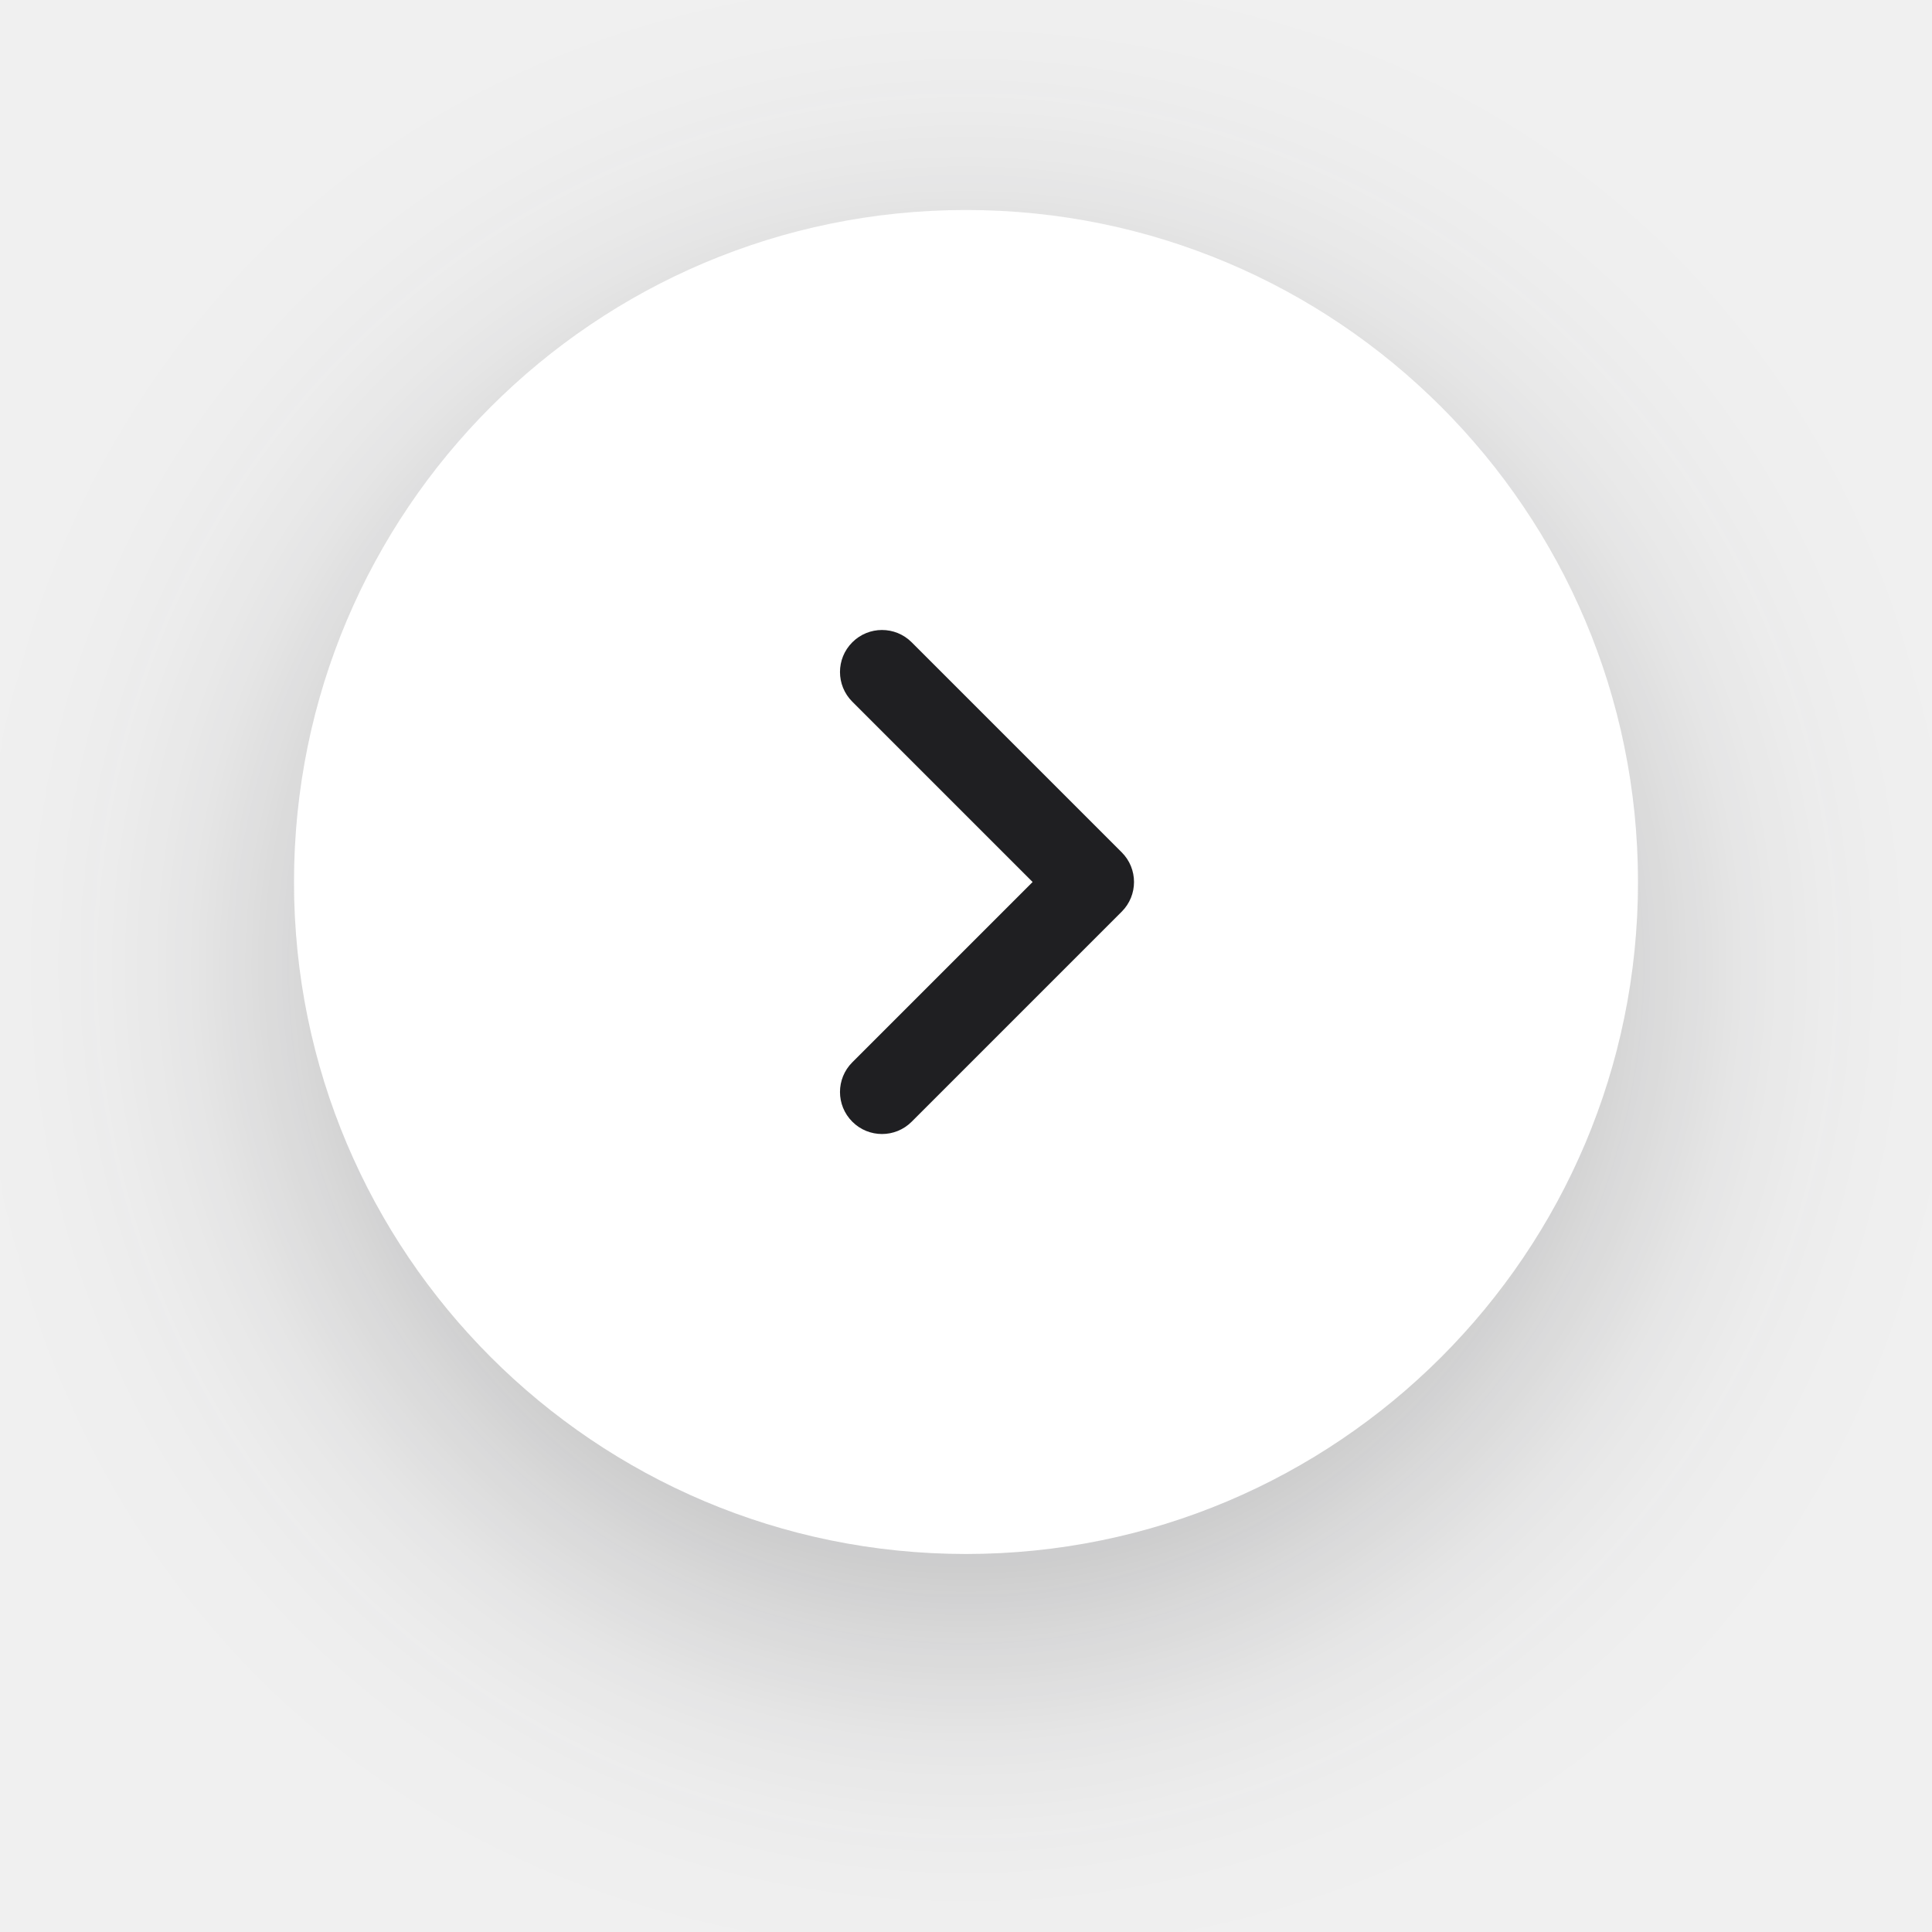
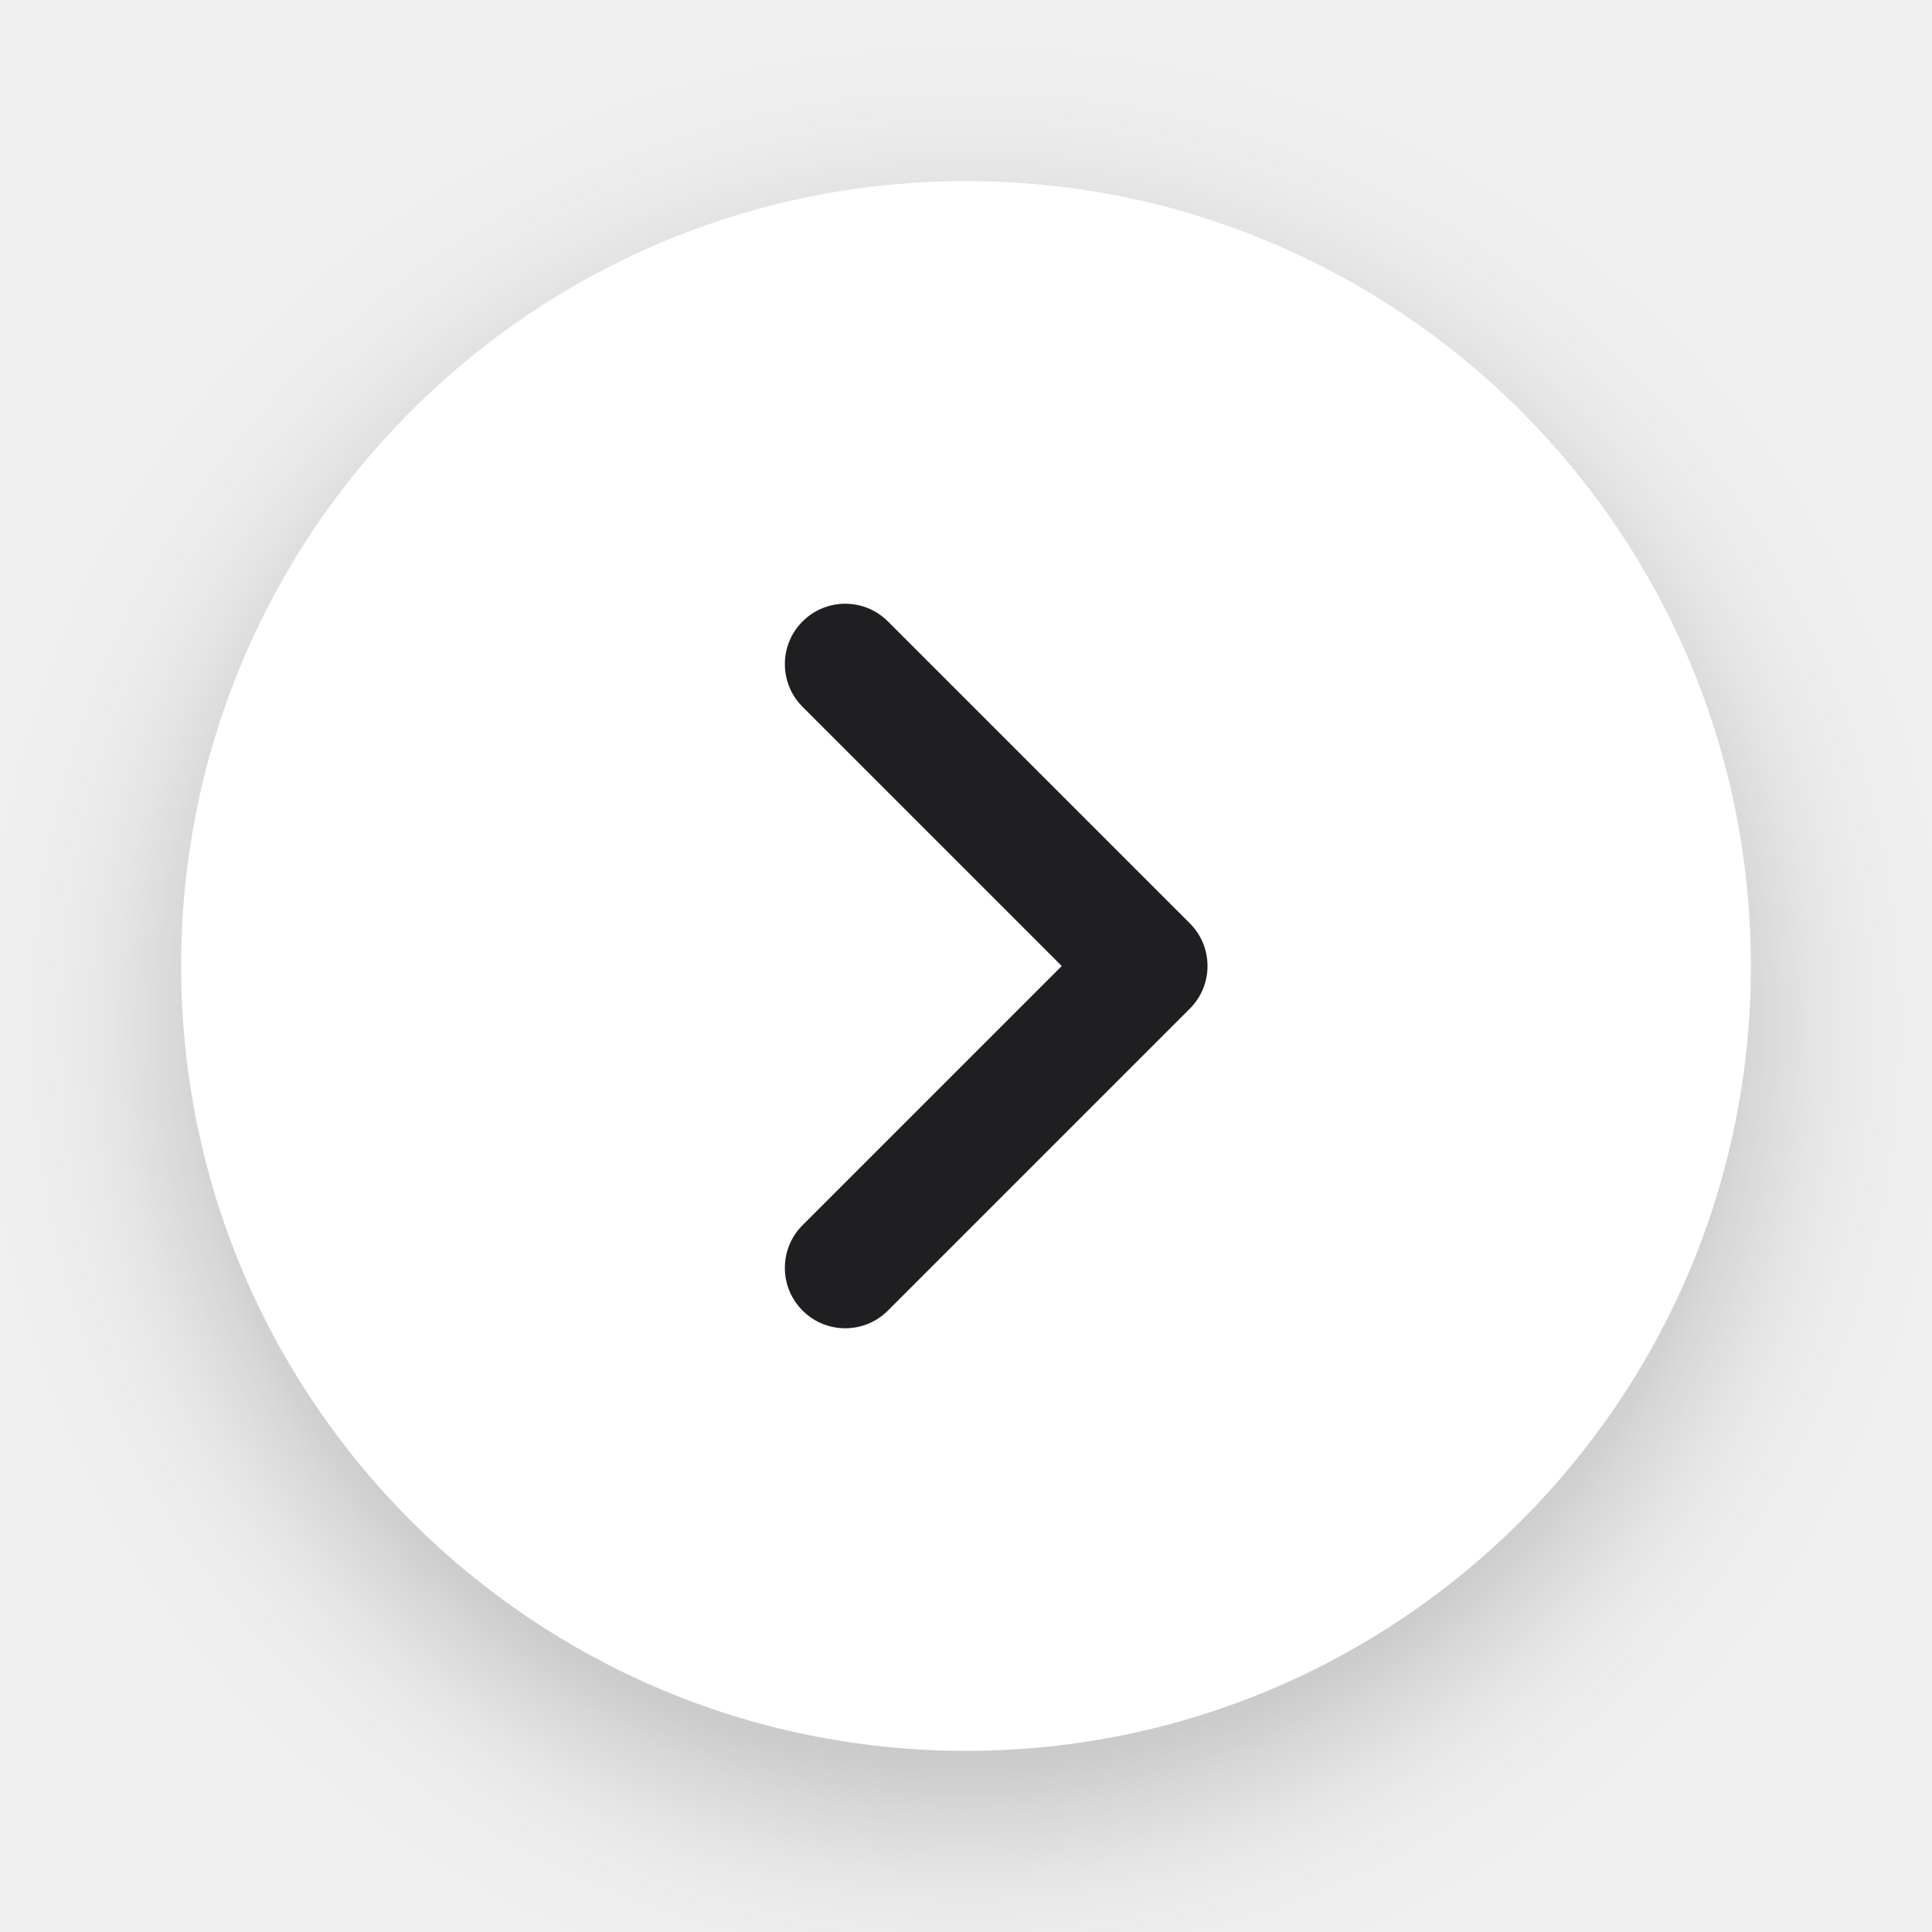
- <svg xmlns="http://www.w3.org/2000/svg" width="46" height="46" viewBox="0 0 46 46" fill="none">
-   <g filter="url(#filter0_d)">
-     <circle cx="23" cy="21" r="16" fill="white" />
-     <path fill-rule="evenodd" clip-rule="evenodd" d="M20.293 15.293C20.683 14.902 21.317 14.902 21.707 15.293L26.707 20.293C27.098 20.683 27.098 21.317 26.707 21.707L21.707 26.707C21.317 27.098 20.683 27.098 20.293 26.707C19.902 26.317 19.902 25.683 20.293 25.293L24.586 21L20.293 16.707C19.902 16.317 19.902 15.683 20.293 15.293Z" fill="#1F1F22" />
+ <svg xmlns="http://www.w3.org/2000/svg" width="32" height="32" viewBox="0 0 32 32" fill="none">
+   <g filter="url(#filter0_d_26585_1270)">
+     <circle cx="16" cy="16" r="13" fill="white" />
+     <path fill-rule="evenodd" clip-rule="evenodd" d="M13.293 10.293C13.683 9.902 14.317 9.902 14.707 10.293L19.707 15.293C20.098 15.683 20.098 16.317 19.707 16.707L14.707 21.707C14.317 22.098 13.683 22.098 13.293 21.707C12.902 21.317 12.902 20.683 13.293 20.293L17.586 16L13.293 11.707C12.902 11.317 12.902 10.683 13.293 10.293Z" fill="#1F1F22" />
  </g>
  <defs>
-     <filter id="filter0_d" x="0" y="0" width="46" height="46" filterUnits="userSpaceOnUse" color-interpolation-filters="sRGB">
+     <filter id="filter0_d_26585_1270" x="-3" y="-2" width="38" height="38" filterUnits="userSpaceOnUse" color-interpolation-filters="sRGB">
      <feFlood flood-opacity="0" result="BackgroundImageFix" />
-       <feColorMatrix in="SourceAlpha" type="matrix" values="0 0 0 0 0 0 0 0 0 0 0 0 0 0 0 0 0 0 127 0" />
-       <feOffset dy="2" />
-       <feGaussianBlur stdDeviation="3.5" />
+       <feColorMatrix in="SourceAlpha" type="matrix" values="0 0 0 0 0 0 0 0 0 0 0 0 0 0 0 0 0 0 127 0" result="hardAlpha" />
+       <feOffset dy="1" />
+       <feGaussianBlur stdDeviation="1.5" />
      <feColorMatrix type="matrix" values="0 0 0 0 0.122 0 0 0 0 0.122 0 0 0 0 0.133 0 0 0 0.25 0" />
-       <feBlend mode="normal" in2="BackgroundImageFix" result="effect1_dropShadow" />
-       <feBlend mode="normal" in="SourceGraphic" in2="effect1_dropShadow" result="shape" />
+       <feBlend mode="normal" in2="BackgroundImageFix" result="effect1_dropShadow_26585_1270" />
+       <feBlend mode="normal" in="SourceGraphic" in2="effect1_dropShadow_26585_1270" result="shape" />
    </filter>
  </defs>
</svg>
